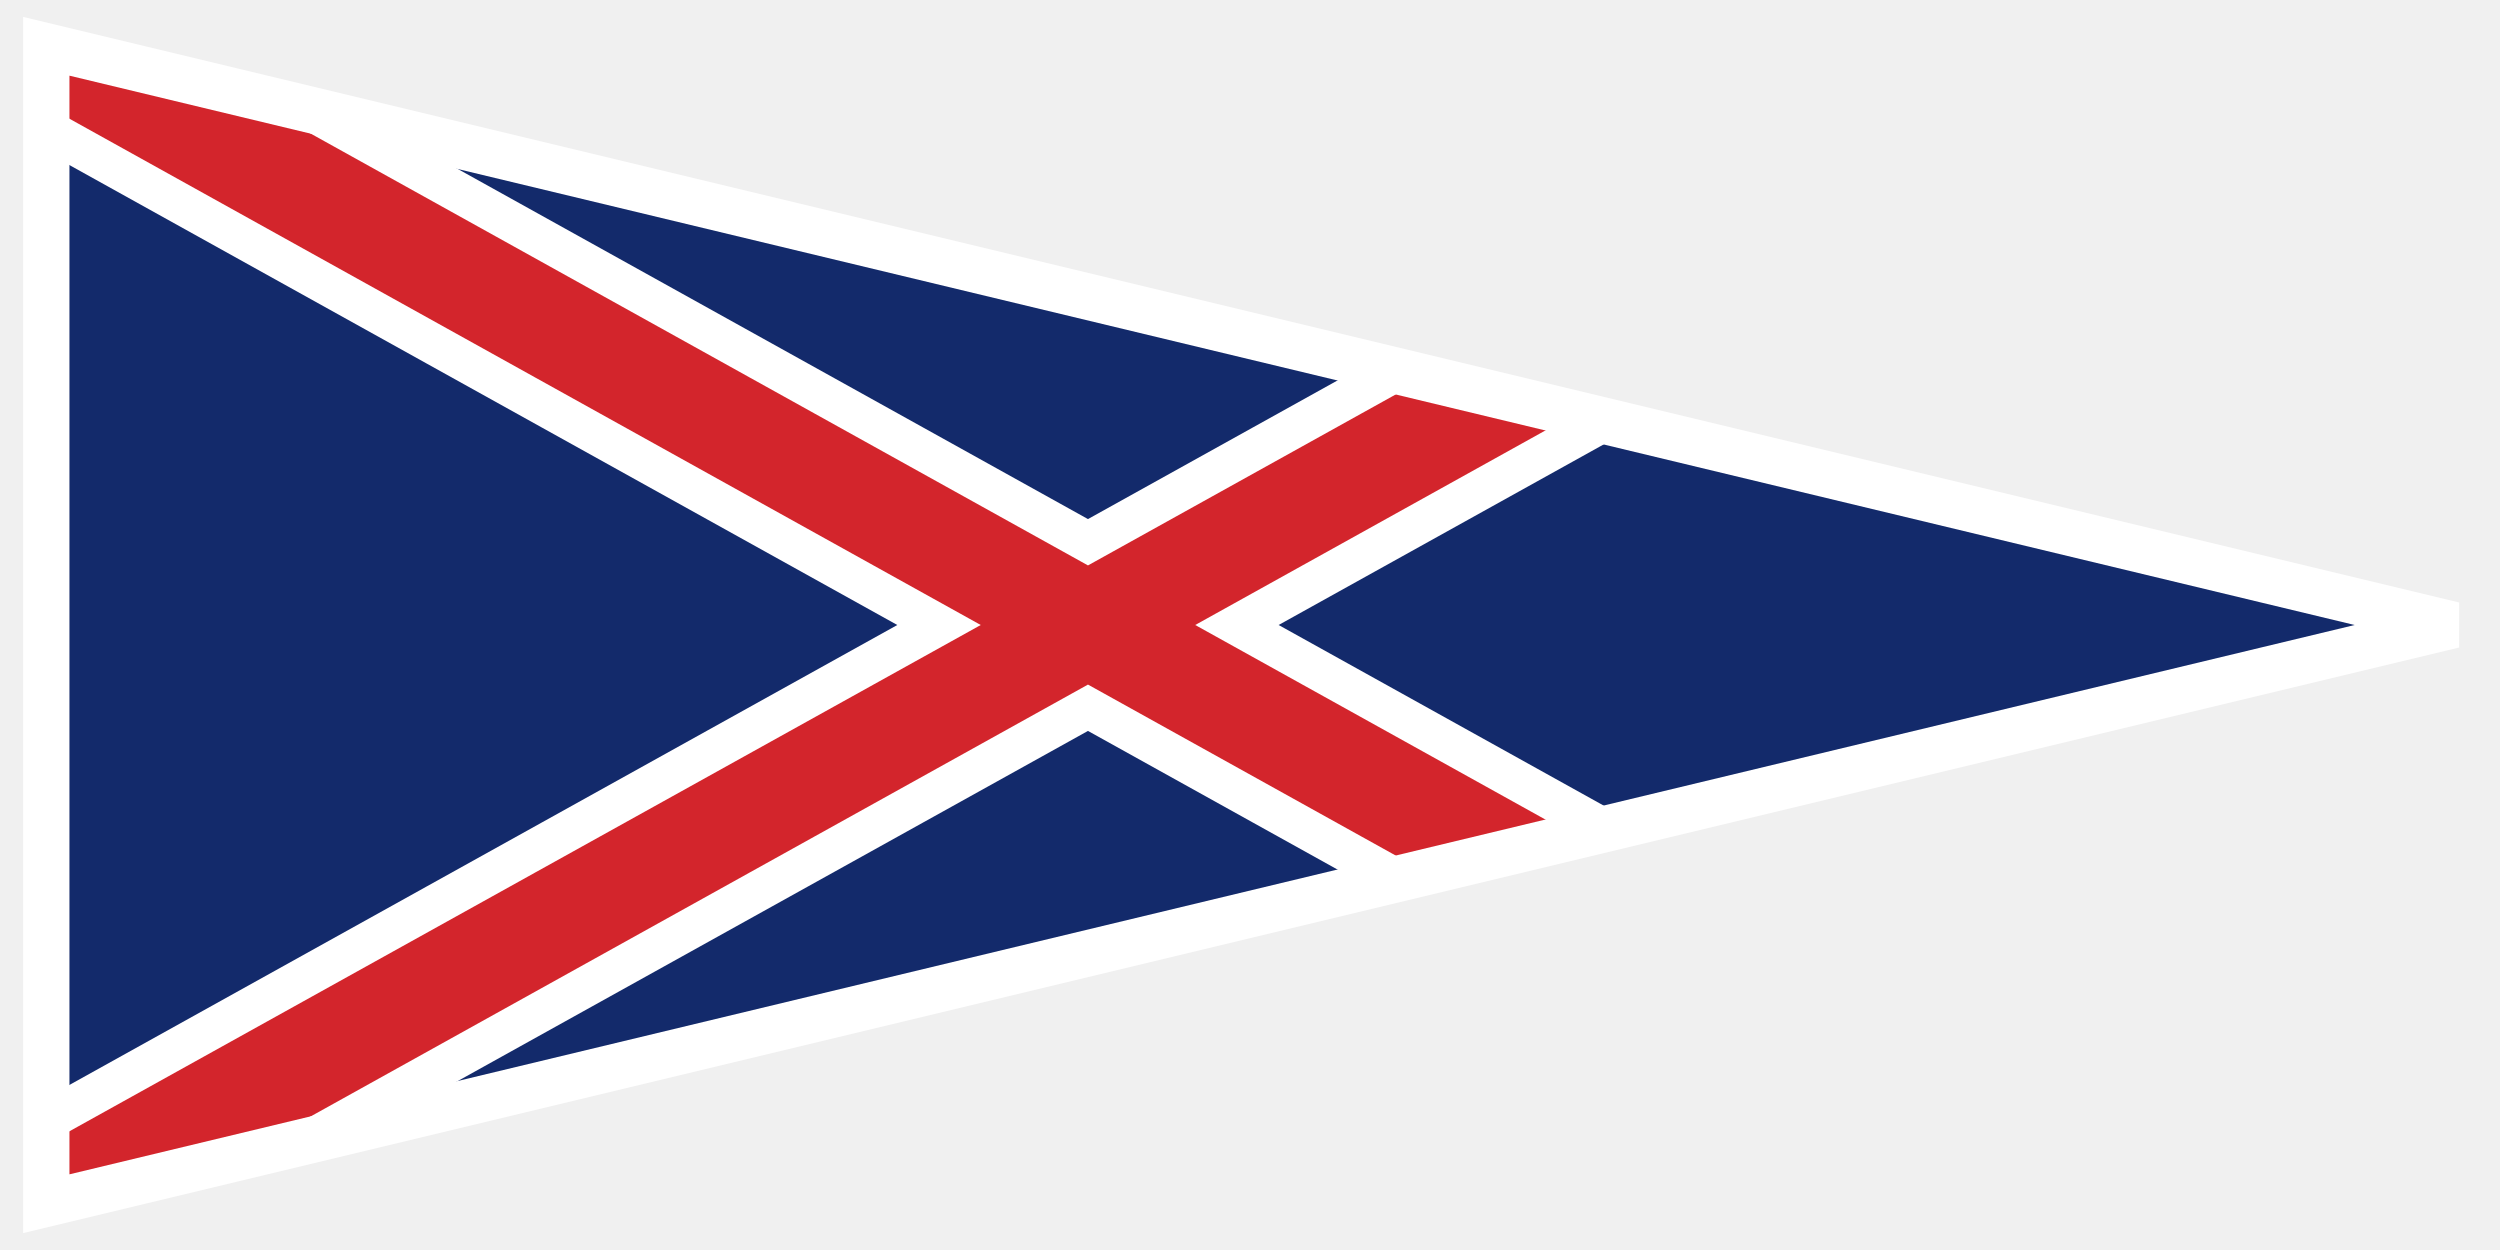
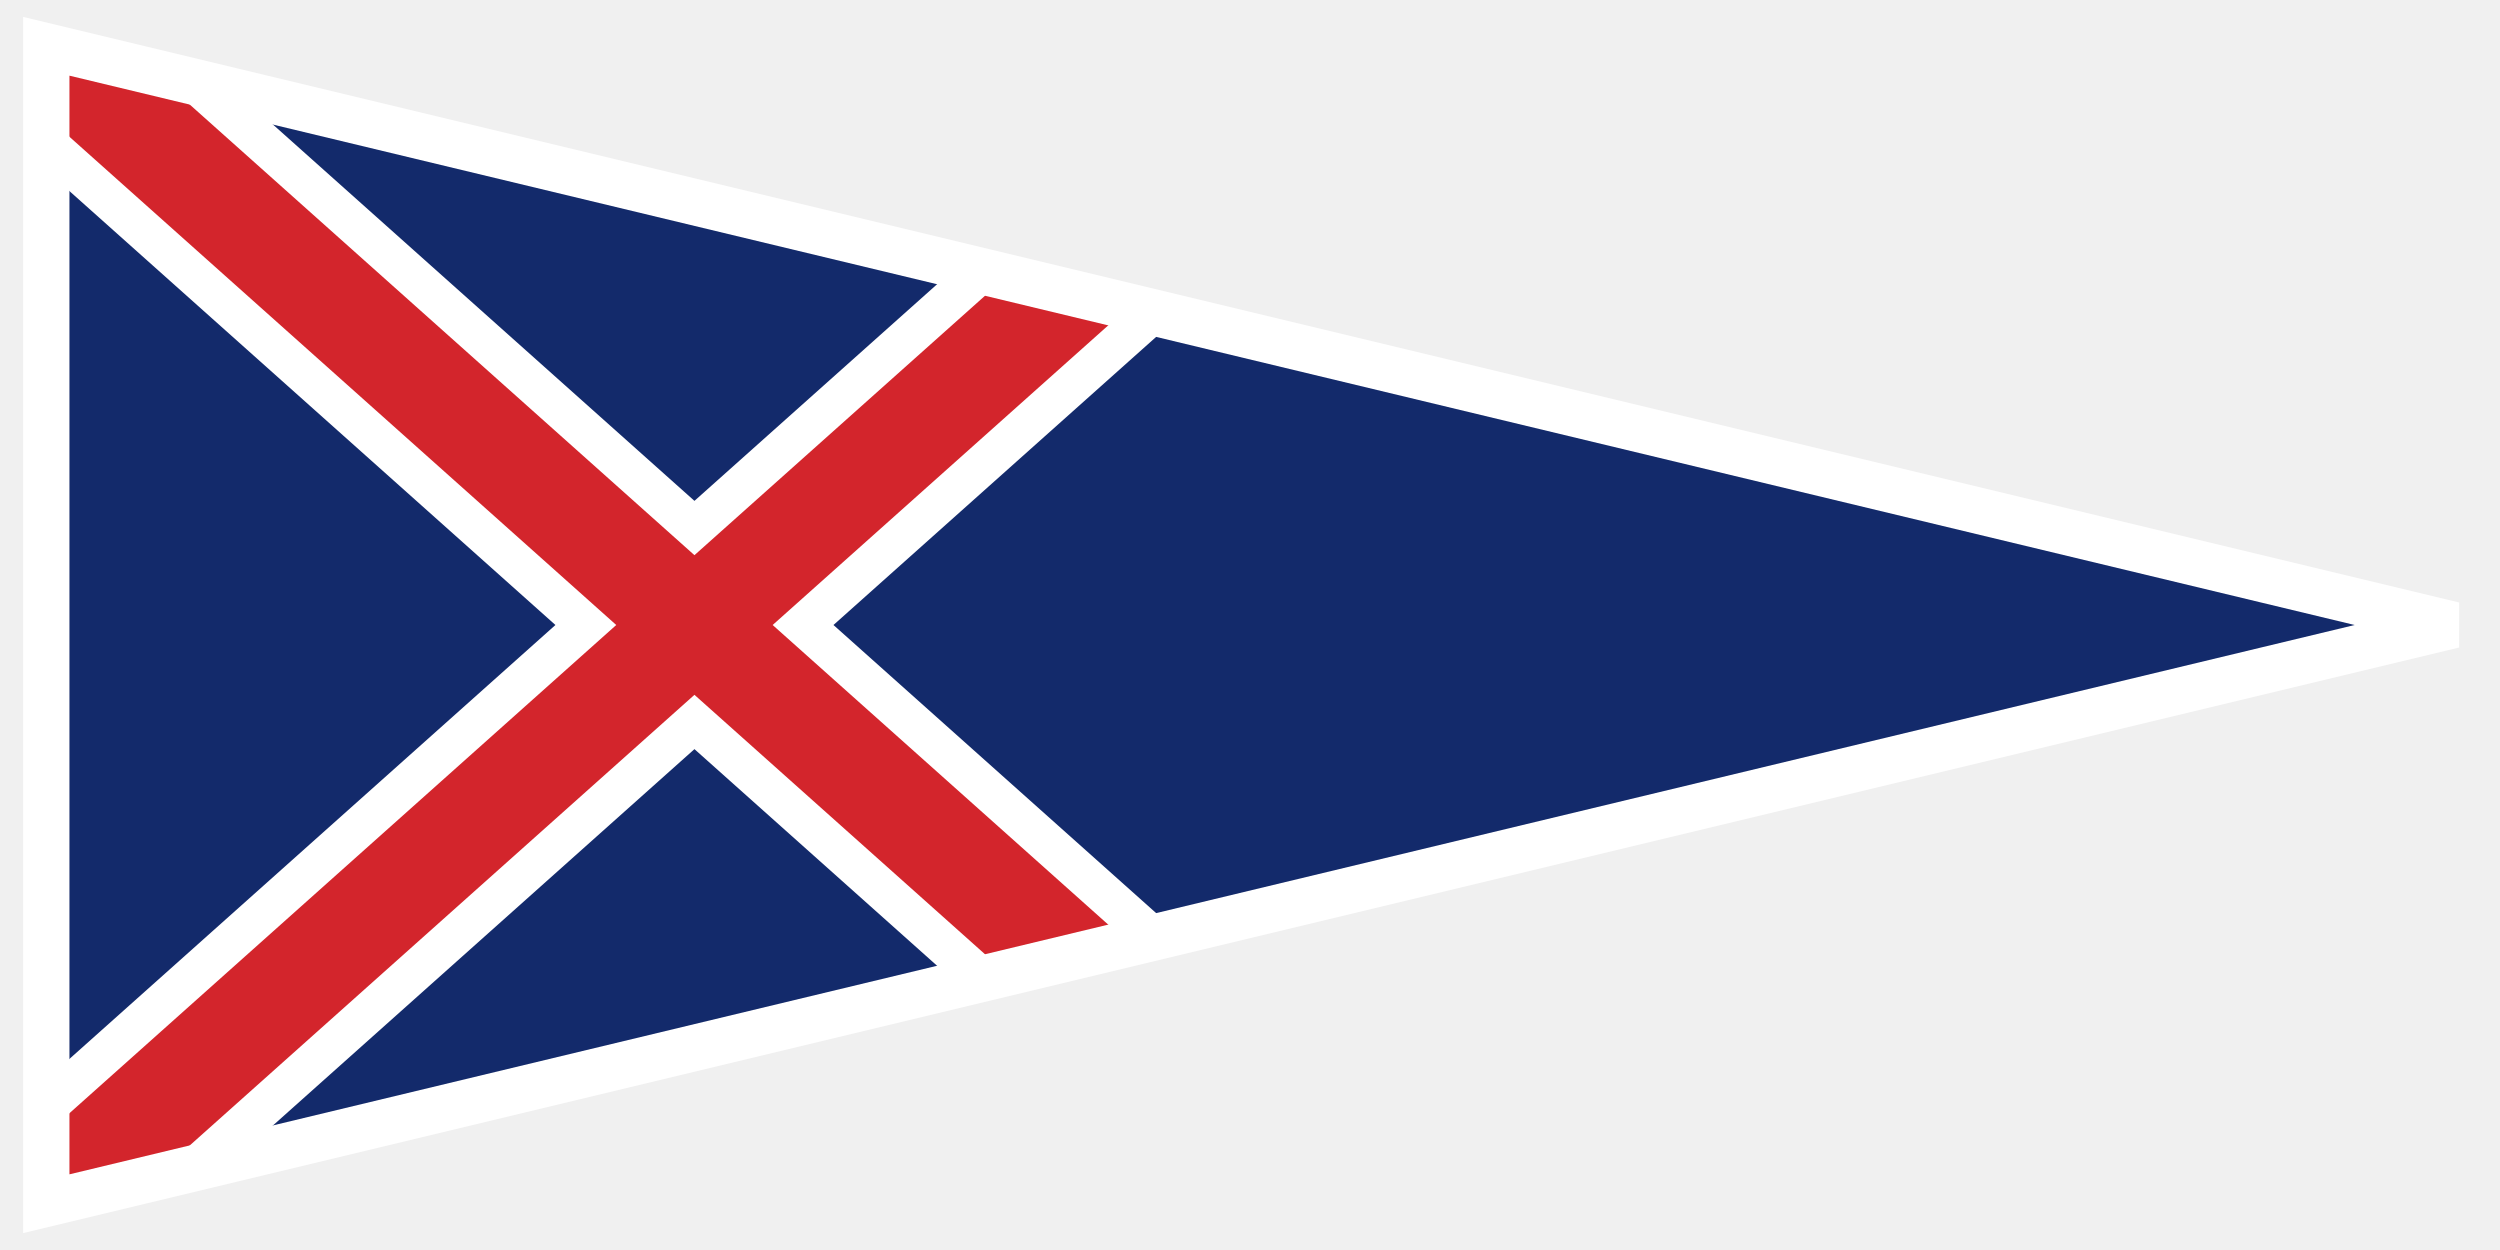
<svg xmlns="http://www.w3.org/2000/svg" viewBox="12 6 108 54" aria-hidden="true">
  <defs>
    <clipPath id="st-clip9">
      <path d="M14 8L118 33L14 58Z" />
    </clipPath>
  </defs>
  <path d="M14 8L118 33L14 58Z" fill="#132a6b" />
  <g clip-path="url(#st-clip9)">
-     <path d="M14 8L104 58M14 58L104 8" stroke="#fff" stroke-width="8" />
-     <path d="M14 8L104 58M14 58L104 8" stroke="#d3252c" stroke-width="4.5" />
+     <path d="M14 8L70 58M14 58L70 8" stroke="#fff" stroke-width="8" />
+     <path d="M14 8L70 58M14 58L70 8" stroke="#d3252c" stroke-width="4.5" />
  </g>
  <path stroke="#fff" d="M14 8L118 33L14 58Z" fill="none" stroke-width="2" />
</svg>
